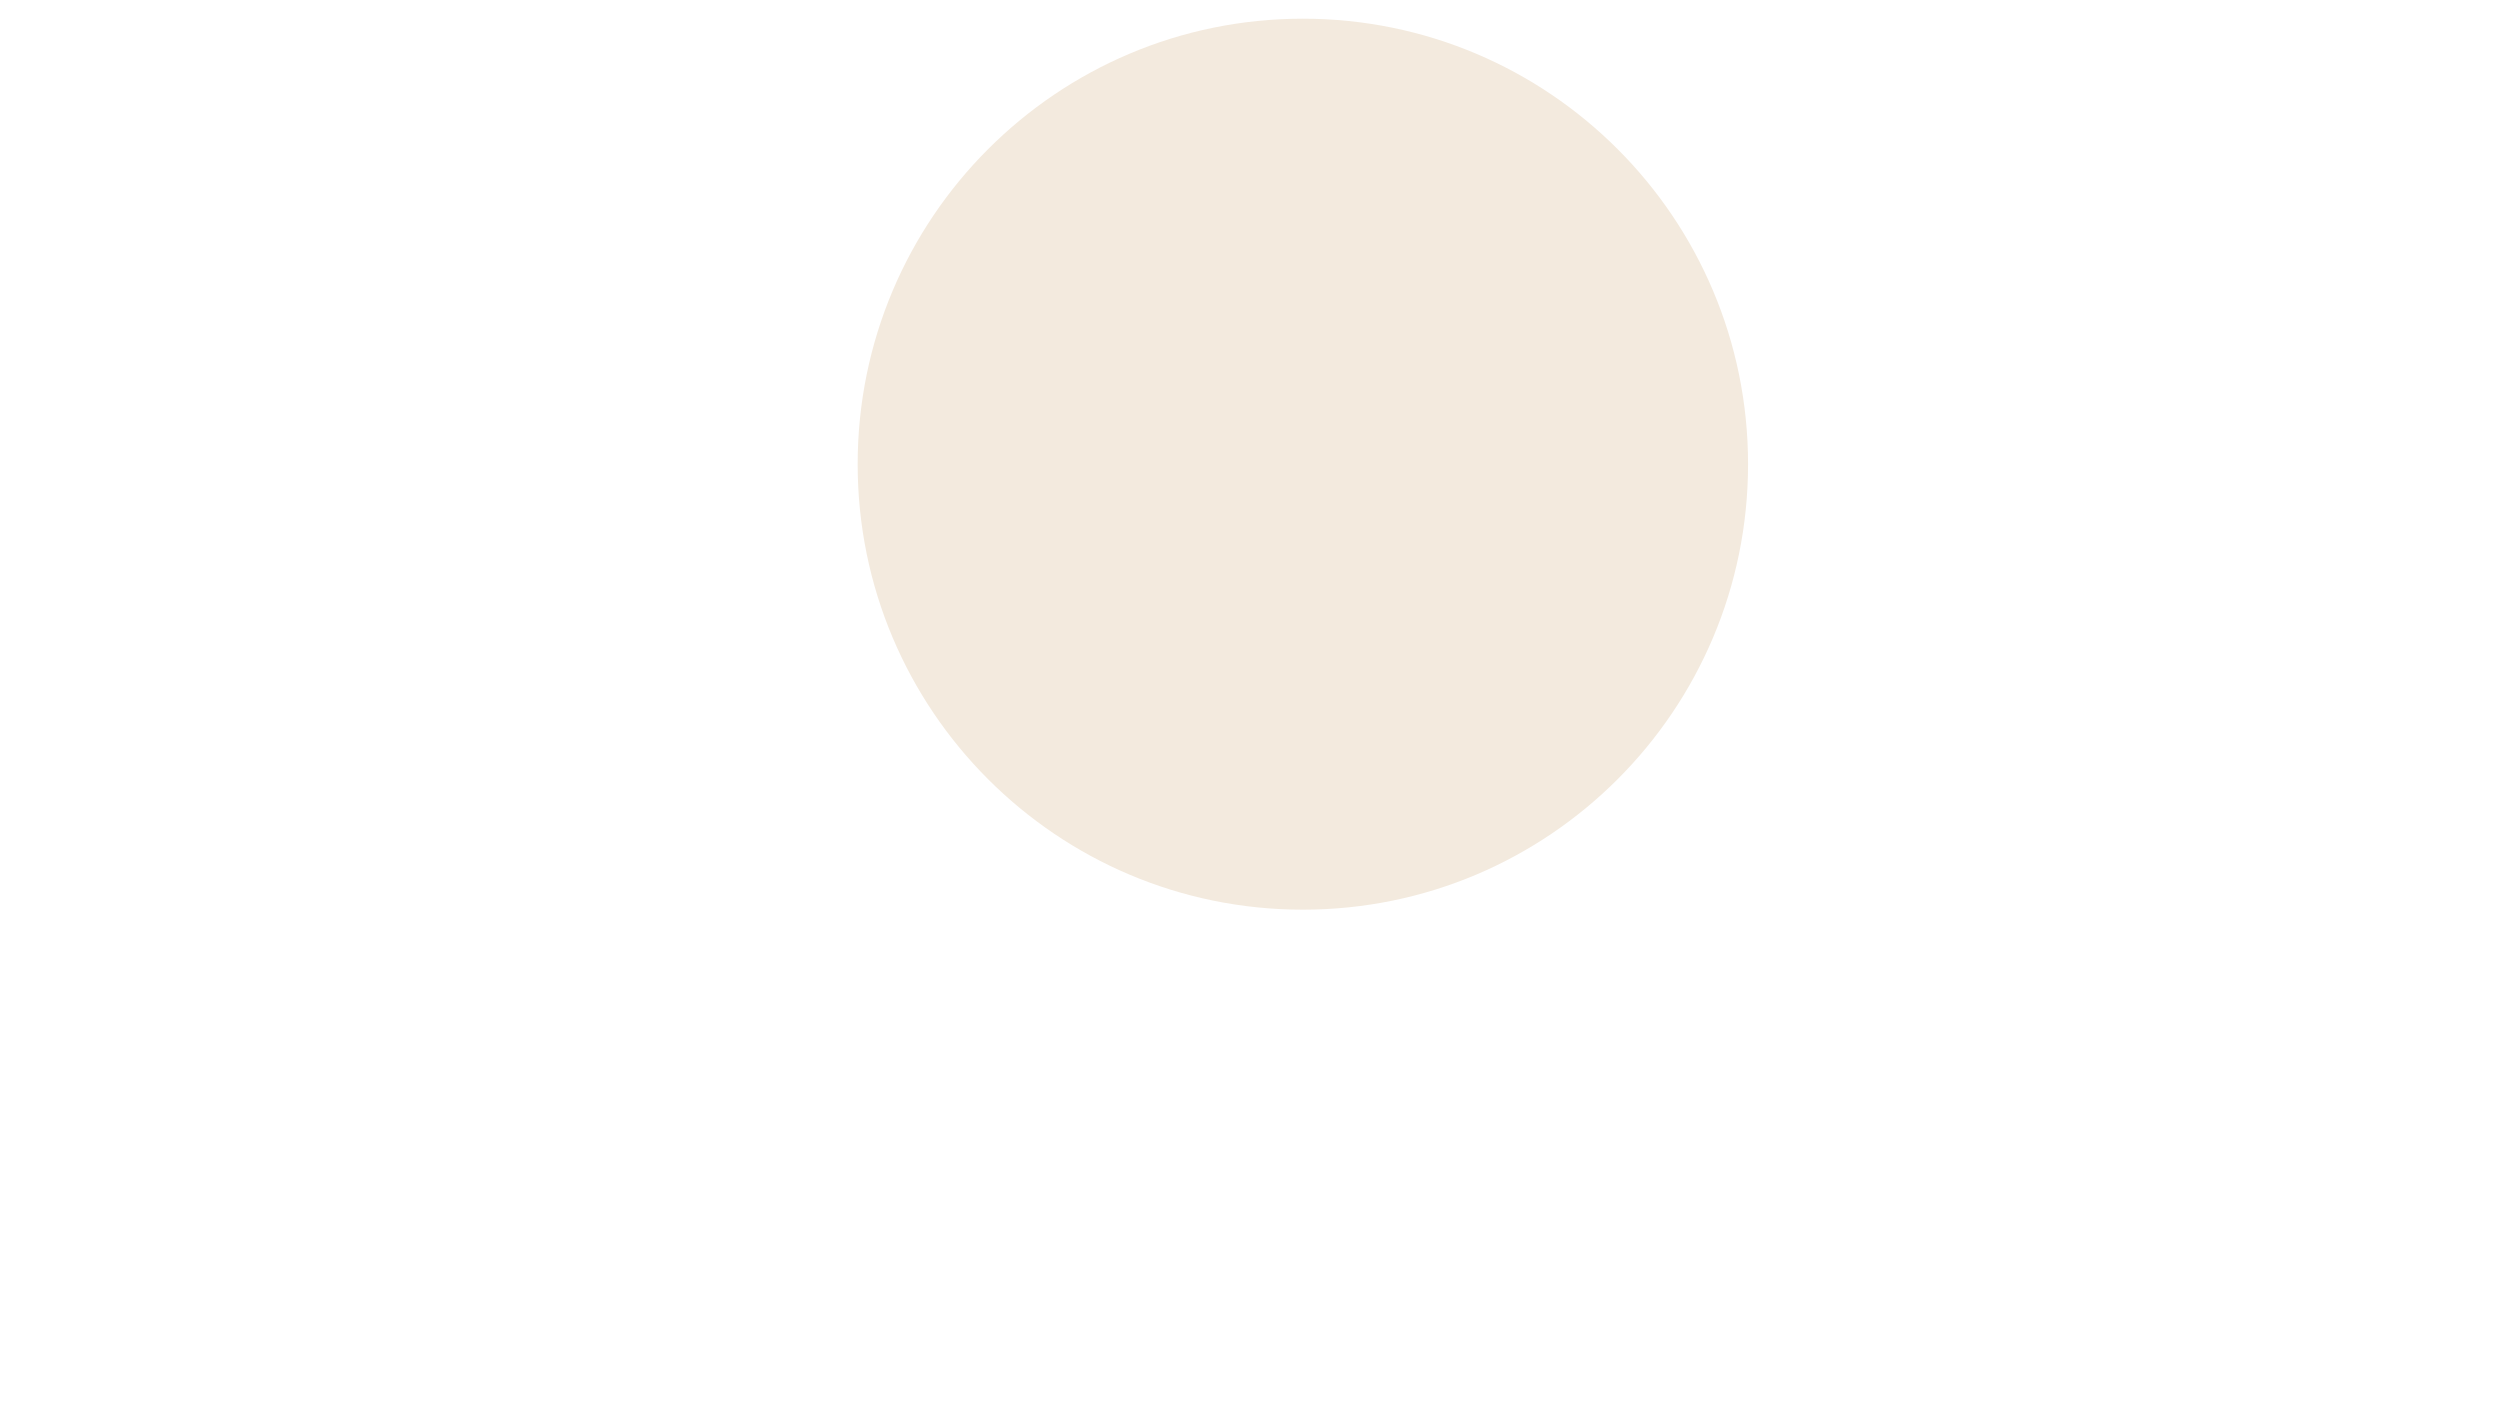
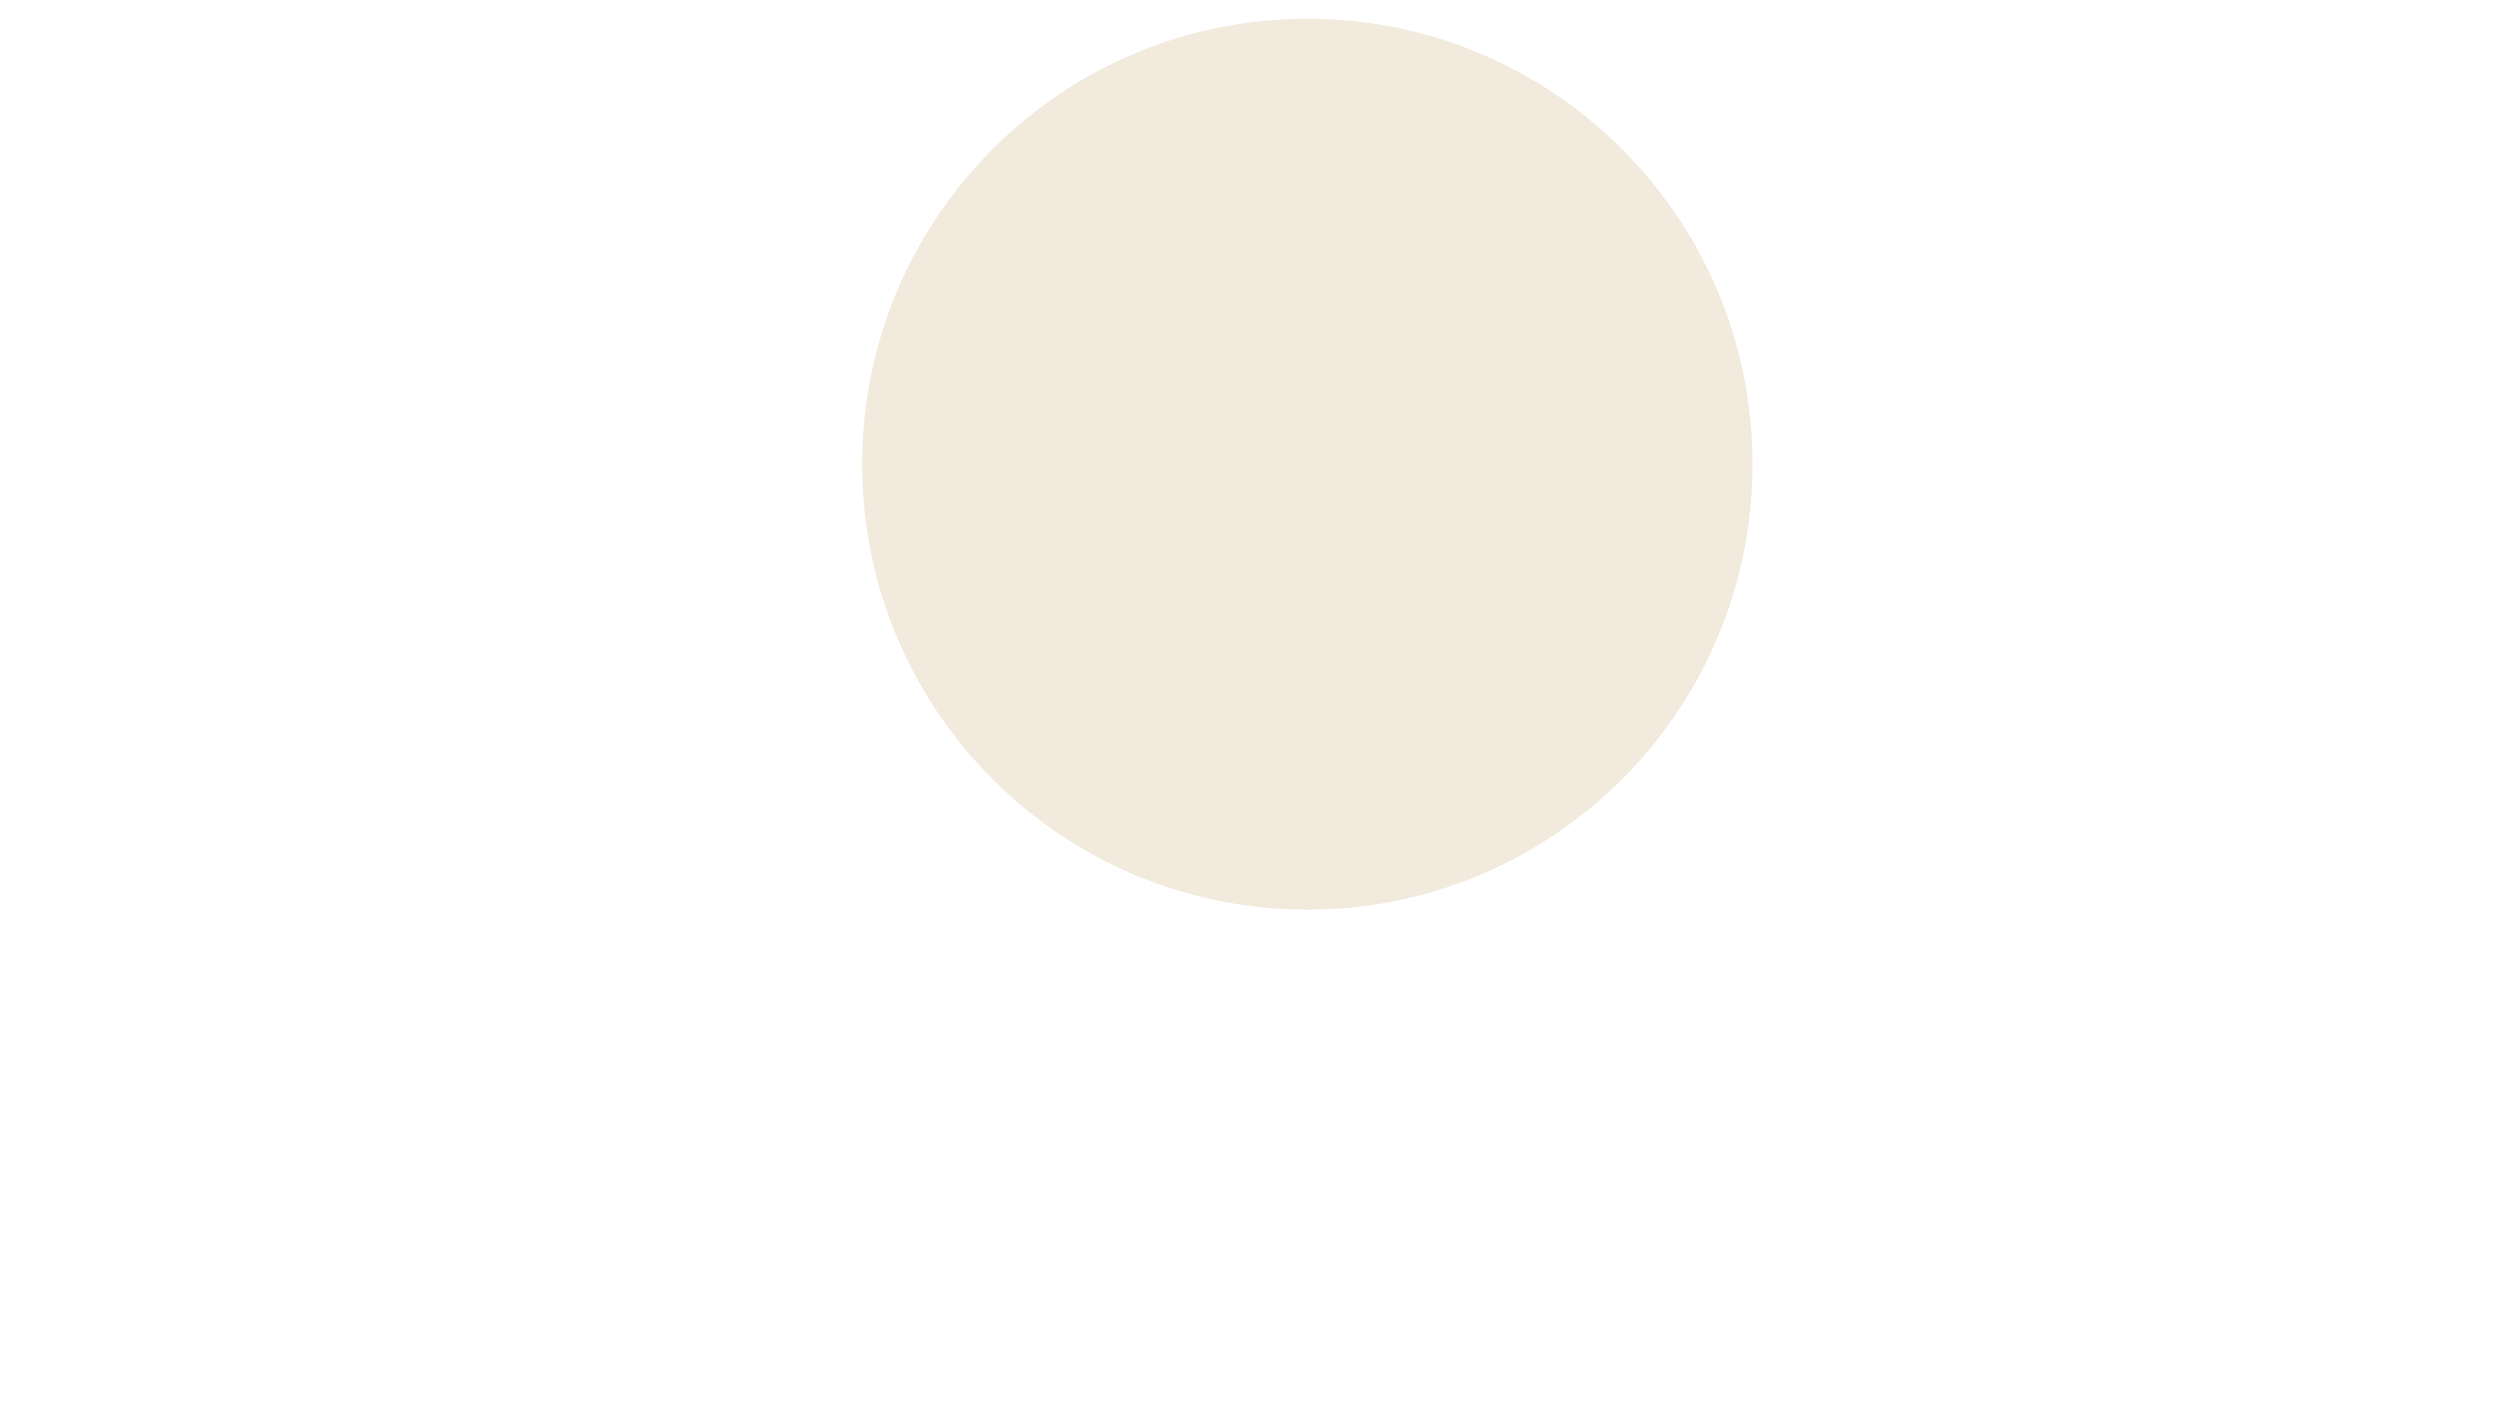
<svg xmlns="http://www.w3.org/2000/svg" width="199" height="112" viewBox="0 0 199 112" fill="none">
-   <path d="M103.708 72.41C123.28 72.41 139.145 56.533 139.145 36.949C139.145 17.364 123.28 1.488 103.708 1.488C84.136 1.488 68.27 17.364 68.27 36.949C68.27 56.533 84.136 72.41 103.708 72.41Z" fill="#F3EADE" />
+   <path d="M104.063 72.41C123.635 72.41 139.501 56.533 139.501 36.949C139.501 17.364 123.635 1.488 104.063 1.488C84.492 1.488 68.626 17.364 68.626 36.949C68.626 56.533 84.492 72.41 104.063 72.41Z" fill="#F3EADE" />
</svg>
